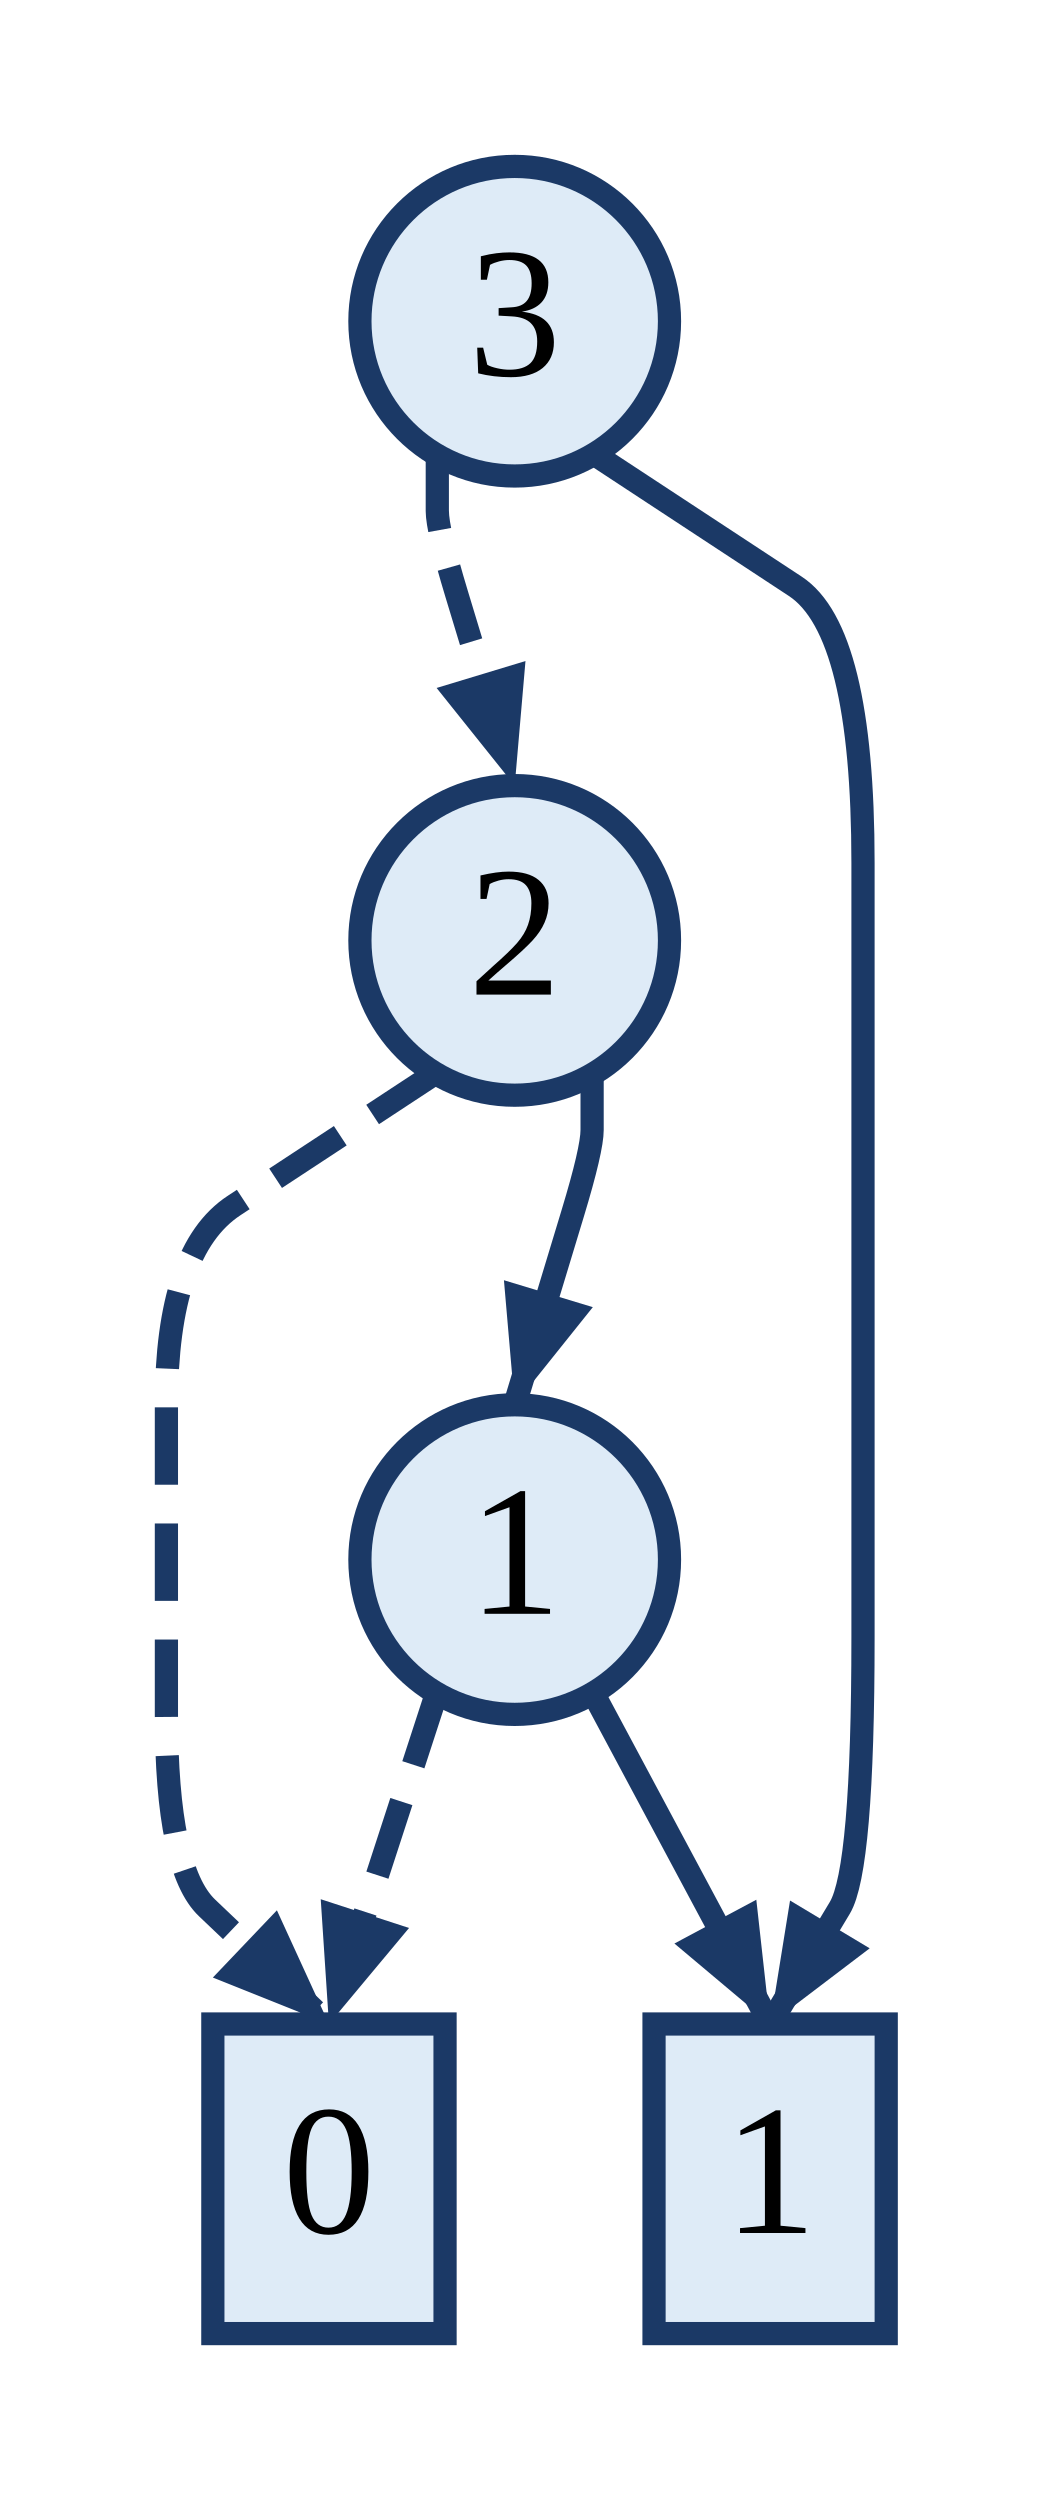
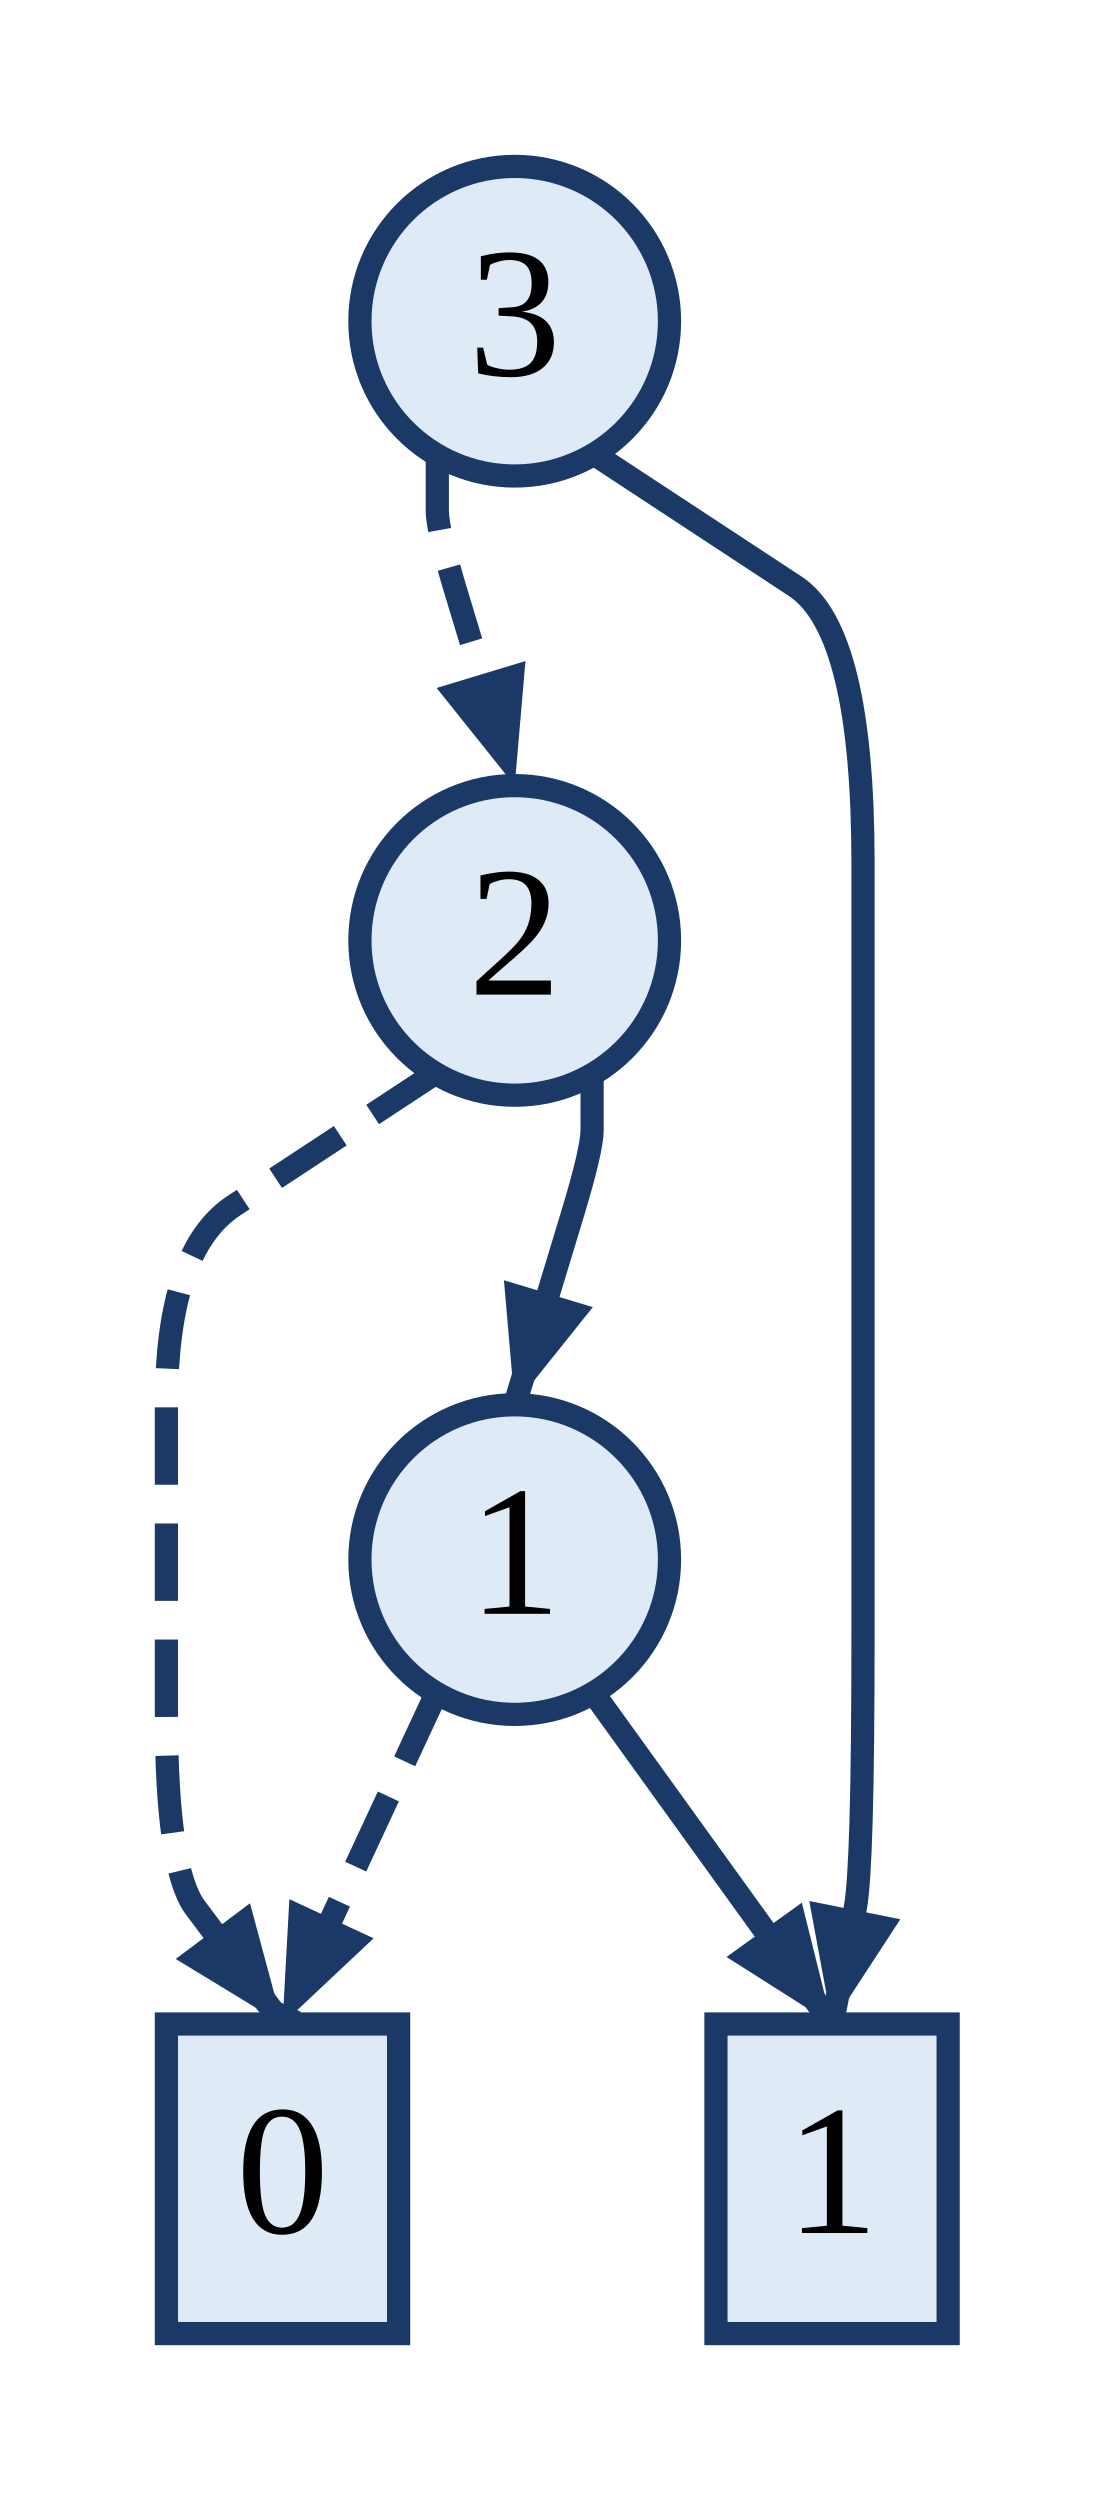
- <svg xmlns="http://www.w3.org/2000/svg" width="136" height="323" viewBox="-30.5 -21.5 136 323">
+ <svg xmlns="http://www.w3.org/2000/svg" width="144" height="323" viewBox="-10.5 -21.5 144 323">
  <defs>
    <marker id="arrow" viewBox="-10 -4 20 8" markerWidth="10" markerHeight="10" orient="auto">
      <polygon points="-10,-4 0,0 -10,4" fill="#1b3966" stroke="none" />
    </marker>
  </defs>
-   <circle cx="36" cy="180" r="20" fill="#deebf7" stroke="#1b3966" stroke-width="3" />
-   <text x="36" y="187" font-size="24" text-anchor="middle" fill="black">1</text>
-   <path d="M 26,197 L 12,240" fill="none" stroke="#1b3966" stroke-width="3" stroke-dasharray="10,5" marker-end="url(#arrow)" />
-   <path d="M 46,197 L 69,240" fill="none" stroke="#1b3966" stroke-width="3" marker-end="url(#arrow)" />
-   <circle cx="36" cy="100" r="20" fill="#deebf7" stroke="#1b3966" stroke-width="3" />
-   <text x="36" y="107" font-size="24" text-anchor="middle" fill="black">2</text>
-   <path d="M 26,117 L -0.25,134.25 Q -9,140 -9,160 L -9,200 Q -9,220 -3.75,225 L 6.75,235 L 12,240" fill="none" stroke="#1b3966" stroke-width="3" stroke-dasharray="10,5" marker-end="url(#arrow)" />
-   <path d="M 46,117 L 46,124.5 Q 46,127 43.5,135.25 L 38.5,151.75 L 36,160" fill="none" stroke="#1b3966" stroke-width="3" marker-end="url(#arrow)" />
-   <circle cx="36" cy="20" r="20" fill="#deebf7" stroke="#1b3966" stroke-width="3" />
-   <text x="36" y="27" font-size="24" text-anchor="middle" fill="black">3</text>
-   <path d="M 26,37 L 26,44.5 Q 26,47 28.5,55.25 L 33.5,71.75 L 36,80" fill="none" stroke="#1b3966" stroke-width="3" stroke-dasharray="10,5" marker-end="url(#arrow)" />
-   <path d="M 46,37 L 72.25,54.25 Q 81,60 81,90 L 81,190 Q 81,220 78,225 L 72,235 L 69,240" fill="none" stroke="#1b3966" stroke-width="3" marker-end="url(#arrow)" />
-   <rect x="-3" y="240" width="30" height="40" fill="#deebf7" stroke="#1b3966" stroke-width="3" />
-   <text x="12" y="267" font-size="24" text-anchor="middle" fill="black">0</text>
-   <rect x="54" y="240" width="30" height="40" fill="#deebf7" stroke="#1b3966" stroke-width="3" />
-   <text x="69" y="267" font-size="24" text-anchor="middle" fill="black">1</text>
+   <circle cx="56" cy="180" r="20" fill="#deebf7" stroke="#1b3966" stroke-width="3" />
+   <text x="56" y="187" font-size="24" text-anchor="middle" fill="black">1</text>
+   <path d="M 46,197 L 26,240" fill="none" stroke="#1b3966" stroke-width="3" stroke-dasharray="10,5" marker-end="url(#arrow)" />
+   <path d="M 66,197 L 97,240" fill="none" stroke="#1b3966" stroke-width="3" marker-end="url(#arrow)" />
+   <circle cx="56" cy="100" r="20" fill="#deebf7" stroke="#1b3966" stroke-width="3" />
+   <text x="56" y="107" font-size="24" text-anchor="middle" fill="black">2</text>
+   <path d="M 46,117 L 19.75,134.25 Q 11,140 11,160 L 11,200 Q 11,220 14.75,225 L 22.25,235 L 26,240" fill="none" stroke="#1b3966" stroke-width="3" stroke-dasharray="10,5" marker-end="url(#arrow)" />
+   <path d="M 66,117 L 66,124.5 Q 66,127 63.5,135.25 L 58.5,151.75 L 56,160" fill="none" stroke="#1b3966" stroke-width="3" marker-end="url(#arrow)" />
+   <circle cx="56" cy="20" r="20" fill="#deebf7" stroke="#1b3966" stroke-width="3" />
+   <text x="56" y="27" font-size="24" text-anchor="middle" fill="black">3</text>
+   <path d="M 46,37 L 46,44.5 Q 46,47 48.5,55.25 L 53.5,71.75 L 56,80" fill="none" stroke="#1b3966" stroke-width="3" stroke-dasharray="10,5" marker-end="url(#arrow)" />
+   <path d="M 66,37 L 92.25,54.25 Q 101,60 101,90 L 101,190 Q 101,220 100,225 L 98,235 L 97,240" fill="none" stroke="#1b3966" stroke-width="3" marker-end="url(#arrow)" />
+   <rect x="11" y="240" width="30" height="40" fill="#deebf7" stroke="#1b3966" stroke-width="3" />
+   <text x="26" y="267" font-size="24" text-anchor="middle" fill="black">0</text>
+   <rect x="82" y="240" width="30" height="40" fill="#deebf7" stroke="#1b3966" stroke-width="3" />
+   <text x="97" y="267" font-size="24" text-anchor="middle" fill="black">1</text>
</svg>
